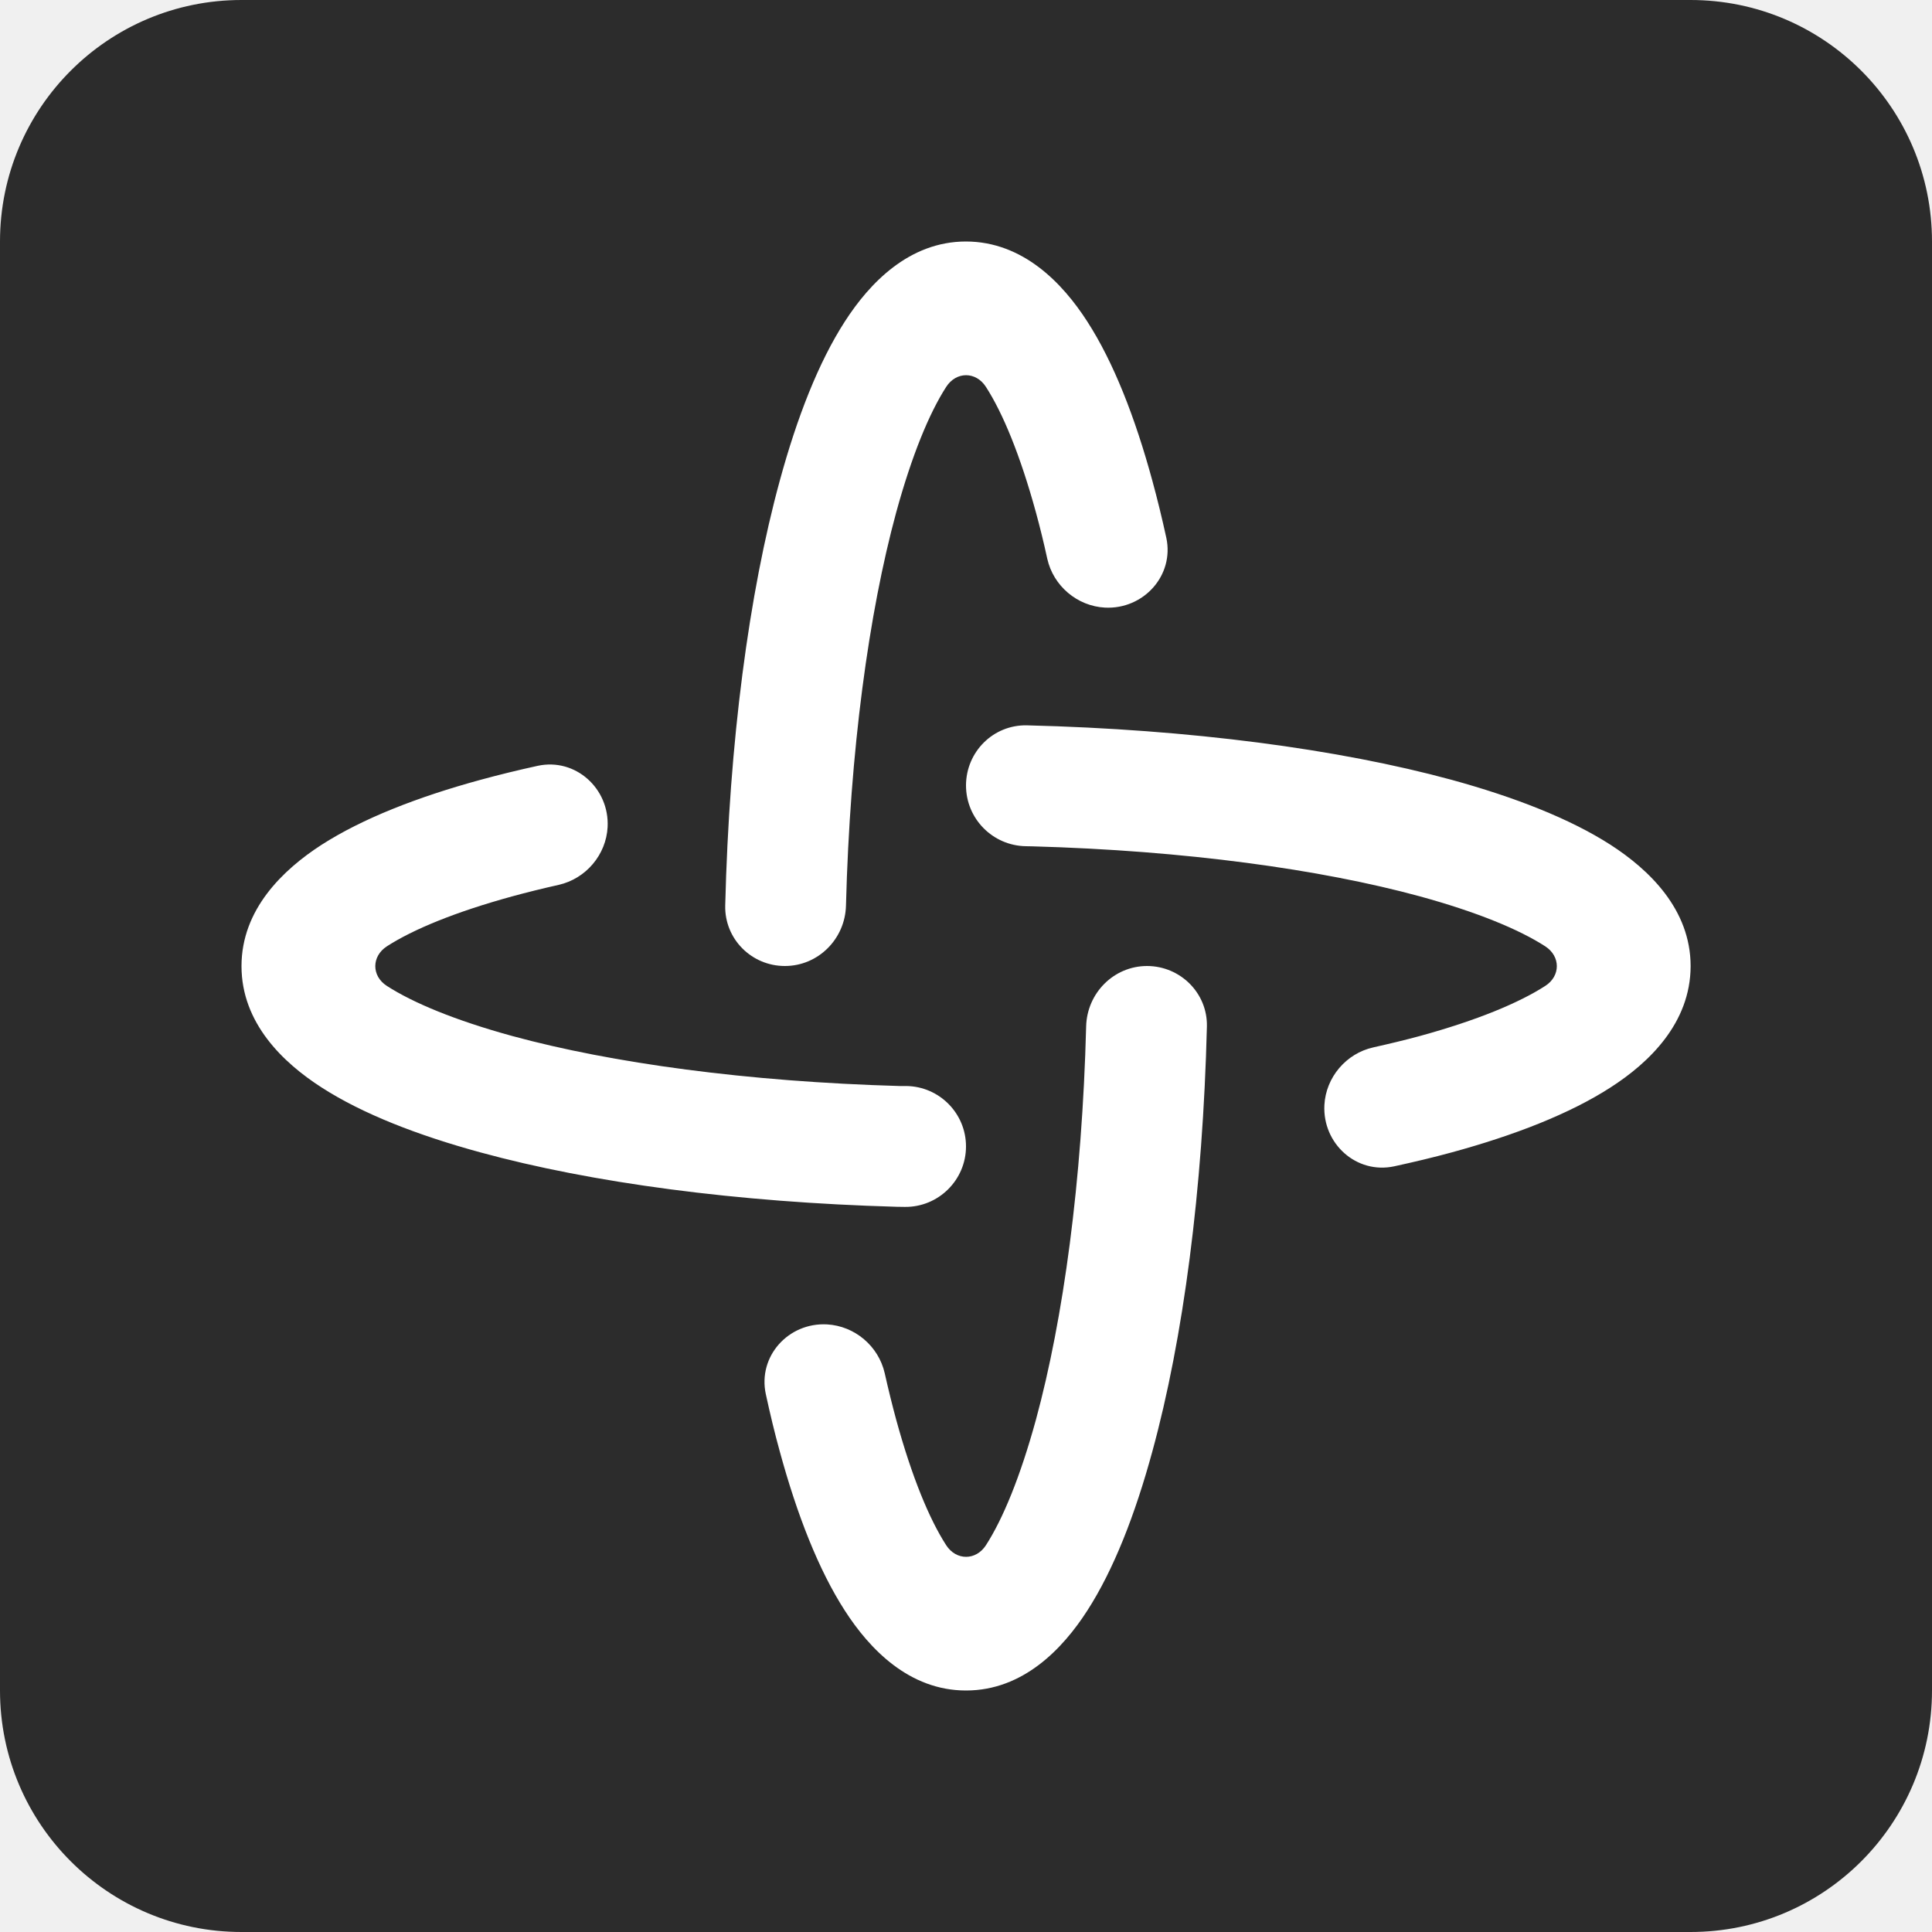
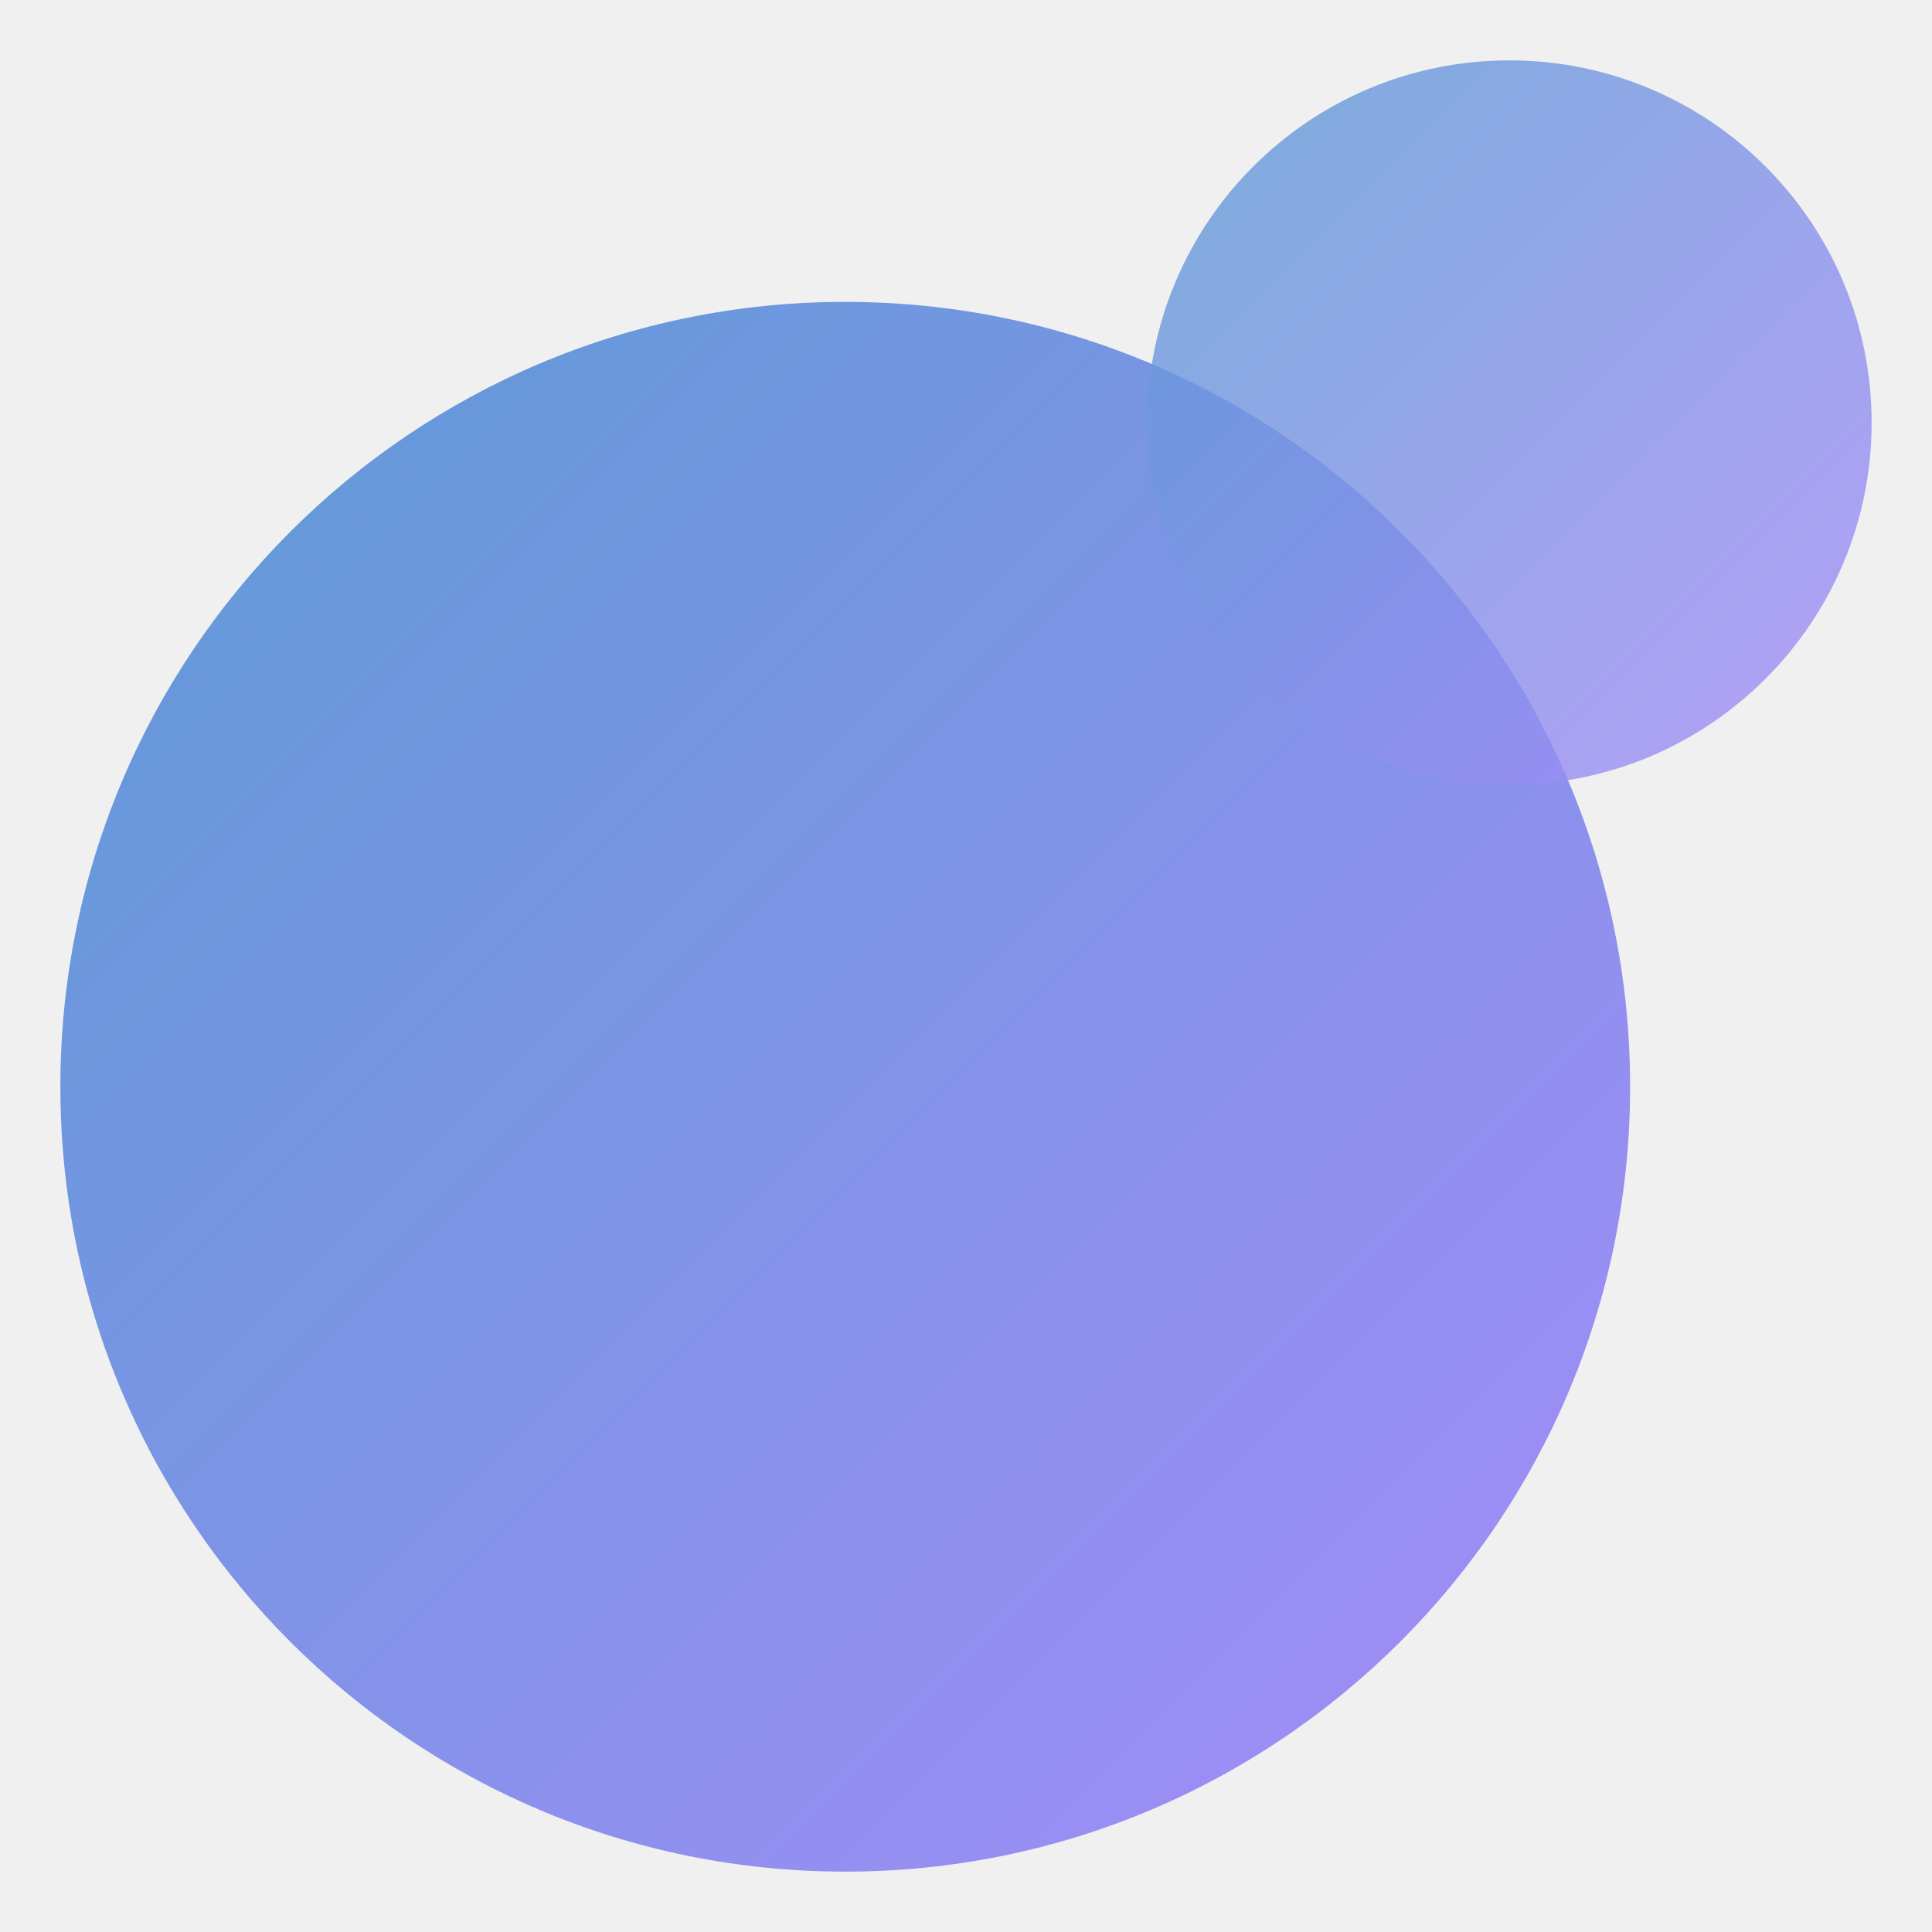
- <svg xmlns="http://www.w3.org/2000/svg" width="16" height="16" viewBox="0 0 16 16" fill="none">
-   <path d="M0 2C0 0.895 0.895 0 2 0H14C15.105 0 16 0.895 16 2V14C16 15.105 15.105 16 14 16H2C0.895 16 0 15.105 0 14V2Z" fill="#2C2C2C" />
-   <path d="M9.5 8C9.776 8.001 10.001 8.225 9.995 8.5C9.962 9.855 9.799 11.086 9.543 12.021C9.401 12.542 9.223 13 9.004 13.339C8.8 13.656 8.472 14 8 14C7.529 14 7.201 13.656 6.997 13.339C6.778 13 6.6 12.542 6.458 12.021C6.416 11.87 6.378 11.711 6.342 11.545C6.275 11.232 6.529 10.951 6.849 10.968C7.079 10.981 7.276 11.148 7.327 11.373C7.357 11.507 7.389 11.636 7.422 11.758C7.552 12.232 7.696 12.58 7.836 12.797C7.919 12.925 8.082 12.925 8.165 12.797C8.305 12.58 8.449 12.232 8.579 11.758C8.806 10.924 8.962 9.784 8.995 8.5C9.002 8.224 9.224 8 9.5 8ZM4.454 6.342C4.766 6.275 5.048 6.53 5.032 6.849C5.02 7.079 4.852 7.277 4.627 7.328C4.493 7.358 4.364 7.39 4.243 7.423C3.769 7.553 3.421 7.697 3.204 7.837C3.076 7.92 3.076 8.083 3.204 8.165C3.421 8.305 3.769 8.45 4.243 8.58C5.066 8.804 6.187 8.958 7.451 8.994H7.507C7.78 8.998 8 9.221 8 9.494C8 9.772 7.772 9.998 7.494 9.995L7.425 9.994C6.101 9.957 4.898 9.795 3.98 9.544C3.459 9.402 3.001 9.224 2.662 9.005C2.345 8.801 2 8.473 2 8.001C2 7.53 2.345 7.202 2.662 6.997C3.001 6.779 3.459 6.6 3.98 6.458C4.13 6.417 4.289 6.378 4.454 6.342ZM8.504 6.007C9.857 6.04 11.087 6.204 12.021 6.458C12.542 6.601 13 6.779 13.339 6.997C13.656 7.202 14.001 7.53 14.001 8.001C14 8.473 13.656 8.801 13.339 9.005C13 9.224 12.542 9.402 12.021 9.544C11.871 9.585 11.711 9.623 11.546 9.659C11.233 9.726 10.952 9.471 10.968 9.152C10.98 8.922 11.148 8.724 11.373 8.674C11.507 8.644 11.636 8.613 11.758 8.58C12.232 8.45 12.58 8.305 12.797 8.165C12.925 8.083 12.925 7.92 12.797 7.837C12.58 7.697 12.232 7.553 11.758 7.423C10.935 7.199 9.814 7.044 8.55 7.009L8.497 7.008C8.221 7.004 8 6.78 8 6.504C8.001 6.226 8.226 6.001 8.504 6.007ZM8 2C8.472 2.001 8.8 2.345 9.004 2.662C9.223 3.001 9.401 3.459 9.543 3.98C9.584 4.13 9.623 4.289 9.659 4.454C9.726 4.766 9.47 5.048 9.151 5.032C8.921 5.02 8.723 4.852 8.673 4.627C8.644 4.493 8.612 4.364 8.579 4.243C8.449 3.769 8.305 3.421 8.165 3.204C8.082 3.075 7.919 3.075 7.836 3.204C7.696 3.421 7.552 3.769 7.422 4.243C7.195 5.077 7.039 6.216 7.006 7.5C6.999 7.776 6.776 8 6.5 8C6.224 8 6 7.776 6.006 7.5C6.039 6.146 6.202 4.915 6.458 3.98C6.6 3.459 6.778 3.001 6.997 2.662C7.201 2.345 7.529 2 8 2Z" fill="white" />
+ <svg xmlns="http://www.w3.org/2000/svg" viewBox="0 0 64 64">
+   <defs>
+     <linearGradient id="brand" x1="0" y1="0" x2="1" y2="1">
+       <stop offset="0" stop-color="#5B9BD5" />
+       <stop offset="1" stop-color="#A78BFA" />
+     </linearGradient>
+   </defs>
+   <circle cx="28" cy="36" r="26" fill="url(#brand)" />
+   <circle cx="50" cy="14" r="12" fill="url(#brand)" fill-opacity="0.8" />
</svg>
